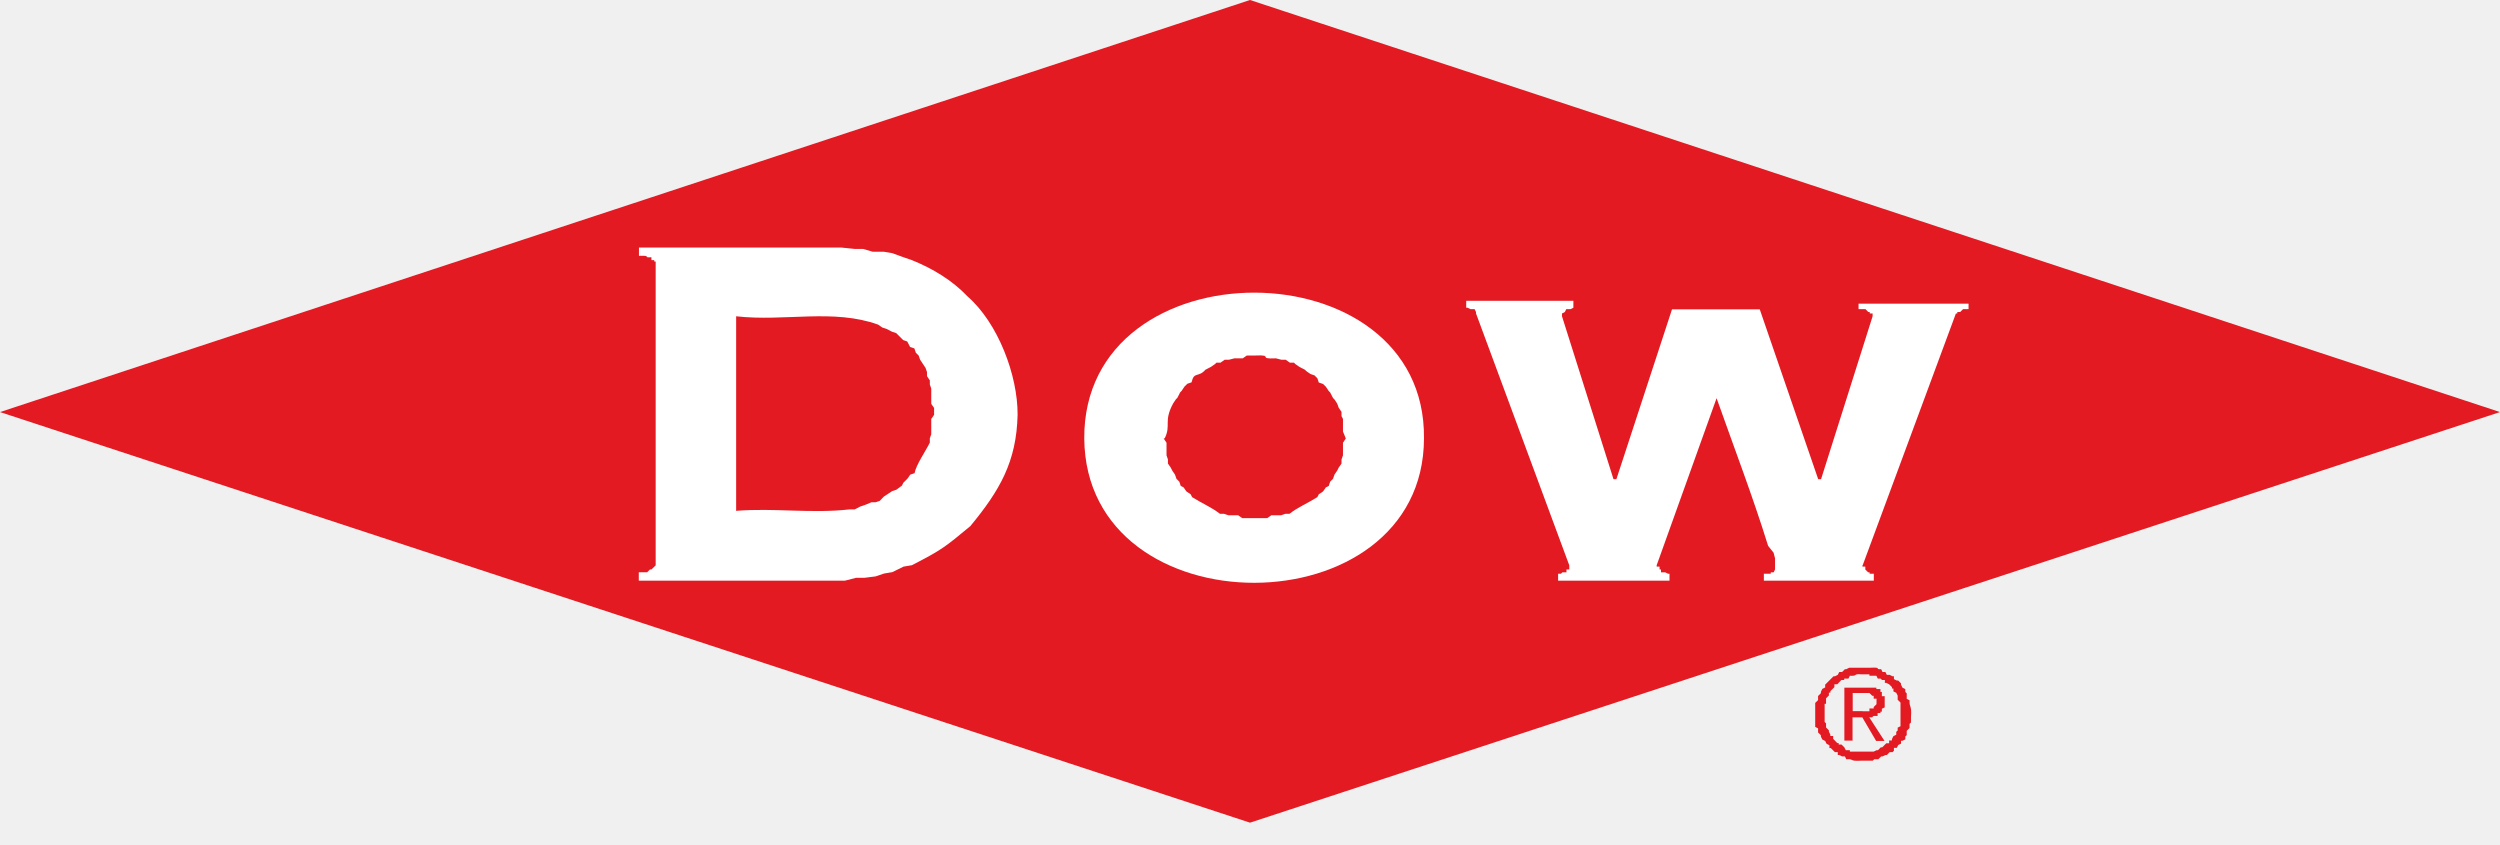
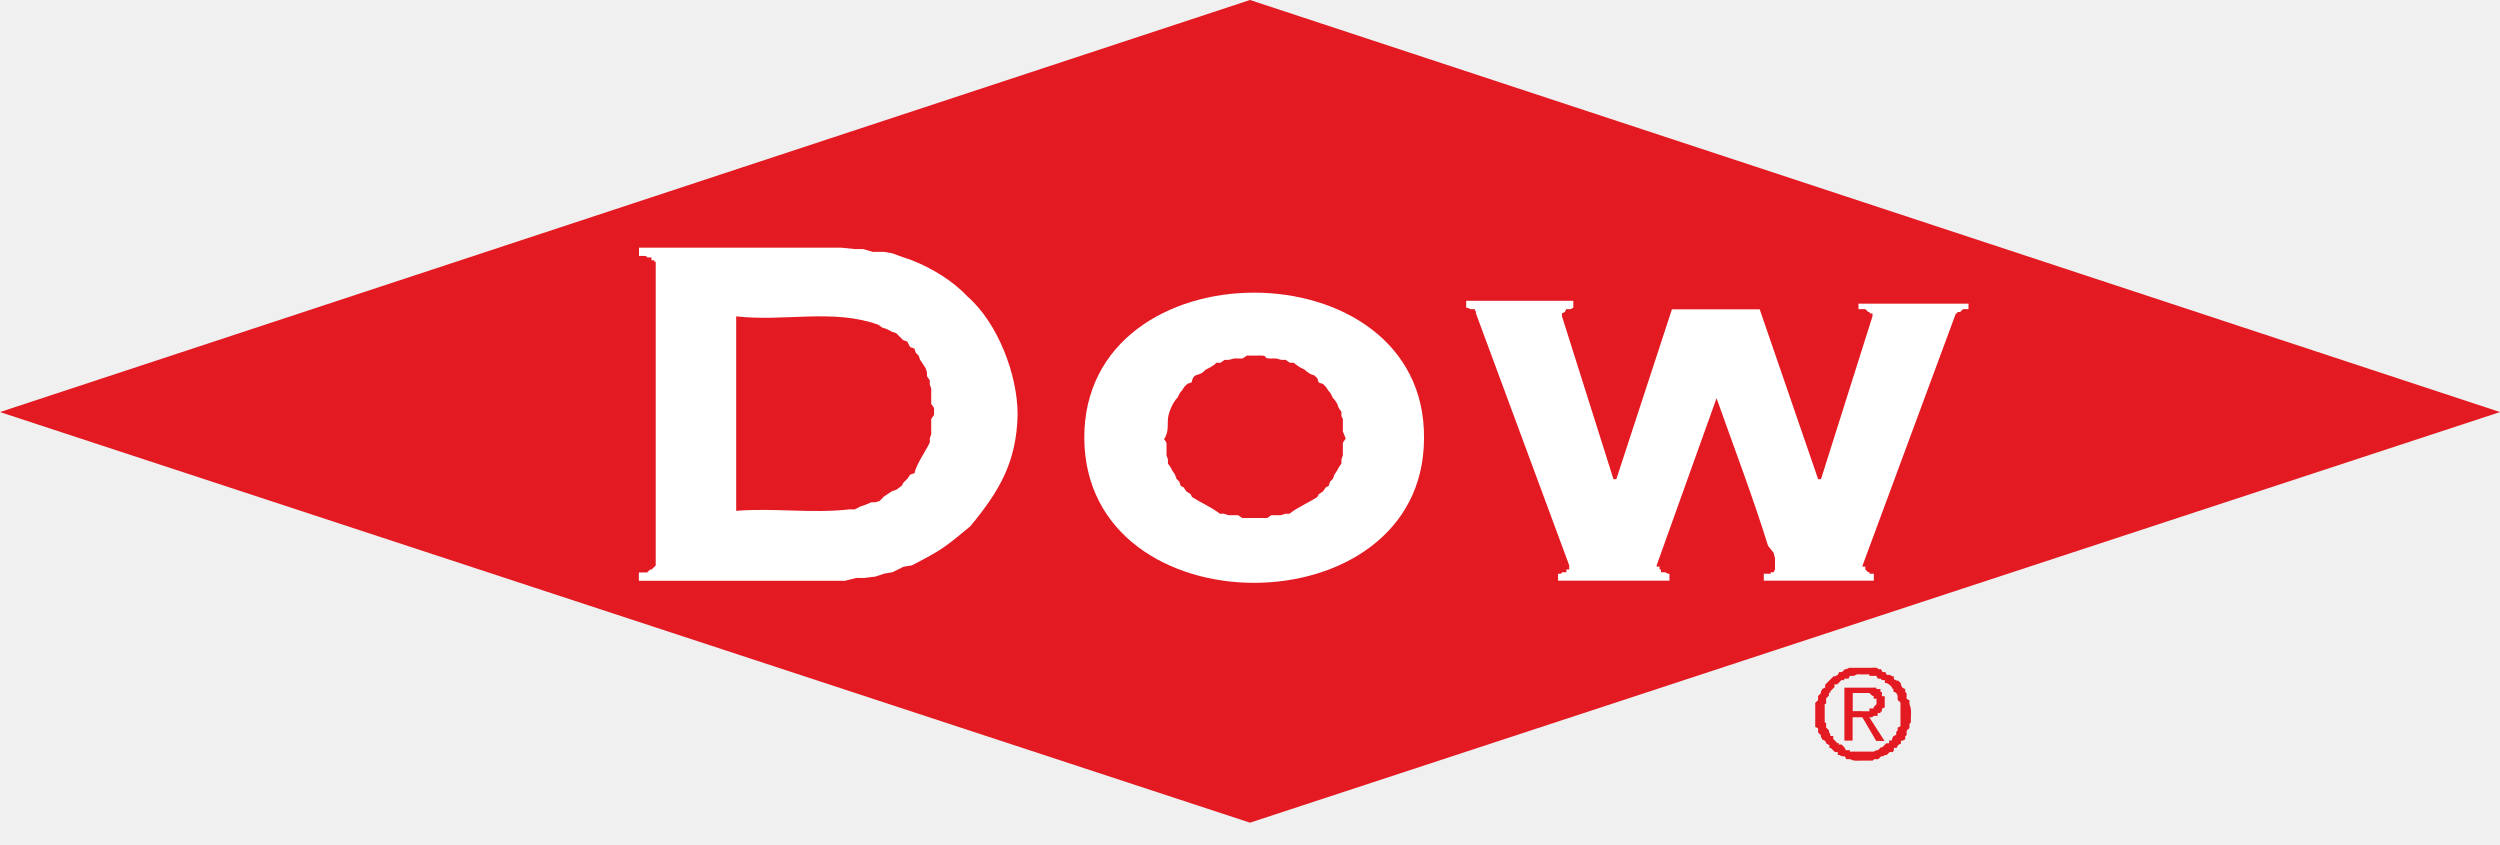
- <svg xmlns="http://www.w3.org/2000/svg" width="74" height="25" viewBox="0 0 74 25" fill="none">
-   <g clip-path="url(#clip0_2442_207345)">
-     <path fill-rule="evenodd" clip-rule="evenodd" d="M55.13 21.054H55.335V20.97H55.461V20.928L55.545 20.844V20.681H55.461V20.596H55.419L55.335 20.512H54.84V21.049H55.13M54.84 21.922H54.593V20.355H55.54V20.397H55.661V20.481H55.703V20.607H55.787V20.938L55.703 20.98V21.065H55.661V21.107H55.577V21.191H55.456L55.413 21.233H55.329L55.782 21.932H55.534L55.124 21.233H54.835V21.932L54.84 21.922ZM55.13 22.248H55.461L55.545 22.206H55.587L55.671 22.122H55.713L55.834 22.001H55.918V21.917H56.002V21.875L56.045 21.79L56.129 21.748V21.664L56.171 21.622V21.538L56.255 21.496V20.796L56.171 20.712V20.591L56.129 20.507L56.045 20.465V20.381H56.002V20.339L55.918 20.255L55.834 20.213H55.792V20.128H55.708L55.666 20.086H55.582L55.54 20.002H55.335V19.96H55.087C54.846 19.939 54.998 20.018 54.756 20.002L54.714 20.086H54.588V20.128H54.504L54.383 20.255H54.298V20.339L54.178 20.46V20.502H54.135V20.586L54.051 20.67V20.833H54.009V21.37L54.051 21.412V21.533L54.135 21.617V21.659L54.178 21.743V21.785H54.262V21.869L54.383 21.995H54.425V22.038H54.509L54.593 22.122L54.635 22.206H54.756V22.248H55.13ZM53.73 21.096V20.807L53.815 20.723V20.602L53.899 20.518V20.476L53.941 20.391L54.025 20.349V20.265L54.272 20.018H54.314L54.398 19.976L54.441 19.892H54.525L54.609 19.808H54.651L54.735 19.765H55.35C55.745 19.744 55.461 19.818 55.682 19.808L55.724 19.892H55.808L55.85 19.976H55.934L56.018 20.018H56.06V20.102L56.145 20.144H56.187L56.271 20.228V20.27L56.313 20.355L56.397 20.397V20.481L56.439 20.523V20.686L56.523 20.728C56.513 20.959 56.592 20.86 56.565 21.222V21.385L56.523 21.427V21.548L56.439 21.633V21.759L56.397 21.801V21.885L56.313 21.927H56.271V22.011L56.187 22.053L56.145 22.137H56.06V22.222L56.018 22.264H55.934L55.85 22.348H55.808L55.724 22.39H55.682L55.597 22.474H55.477L55.434 22.516H55.103C54.693 22.537 54.909 22.458 54.651 22.474L54.609 22.39H54.525L54.441 22.348H54.398V22.264H54.314L54.193 22.143H54.151V22.059L54.067 22.017L54.025 21.932L53.941 21.89L53.899 21.806V21.764L53.815 21.68V21.559L53.73 21.517V21.107V21.096Z" fill="#E31A22" />
-     <path fill-rule="evenodd" clip-rule="evenodd" d="M37 24.351L73.999 12.197L37 0L0 12.197L37 24.351Z" fill="#E31A22" />
-     <path fill-rule="evenodd" clip-rule="evenodd" d="M21.796 15.12C22.916 15.031 24.031 15.205 25.135 15.079H25.298L25.461 14.994L25.588 14.952L25.793 14.868H25.914L26.04 14.826L26.161 14.7L26.408 14.537L26.534 14.495L26.697 14.374L26.739 14.29L26.86 14.169L26.945 14.048L27.071 14.006C27.118 13.753 27.397 13.359 27.523 13.101V12.975L27.565 12.854V12.402L27.649 12.28V12.075L27.565 11.954V11.502L27.523 11.381V11.26L27.439 11.134V11.013L27.397 10.892L27.234 10.645L27.192 10.524L27.108 10.44L27.066 10.313L26.939 10.271L26.855 10.108L26.734 10.066L26.529 9.861L26.403 9.819L26.24 9.735L26.113 9.693L25.993 9.609C24.662 9.13 23.221 9.525 21.79 9.362V15.131M19.408 7.868V7.742H19.366V7.7H19.282V7.615C18.977 7.631 19.34 7.558 18.913 7.573V7.326H24.888L25.298 7.368H25.546L25.835 7.452H26.166L26.413 7.494L26.745 7.615L26.992 7.7C27.597 7.942 28.191 8.299 28.638 8.773C29.543 9.561 30.126 11.108 30.121 12.275C30.09 13.669 29.59 14.521 28.722 15.573C27.965 16.199 27.891 16.267 26.992 16.73L26.745 16.772L26.413 16.935L26.166 16.977L25.919 17.061L25.588 17.103H25.34L25.009 17.188H18.908V16.94H19.155L19.239 16.856H19.282L19.408 16.735V7.868Z" fill="white" />
-     <path fill-rule="evenodd" clip-rule="evenodd" d="M34.445 12.979L34.529 13.106V13.479L34.571 13.6V13.721L34.655 13.842L34.697 13.926L34.781 14.052L34.823 14.173L34.908 14.257L34.95 14.384L35.034 14.426L35.118 14.547L35.244 14.631L35.286 14.715C35.586 14.904 35.844 15.004 36.112 15.209H36.233L36.359 15.251H36.648L36.769 15.336H37.511L37.632 15.251H37.921L38.047 15.209H38.168C38.431 15.004 38.694 14.904 38.994 14.715L39.036 14.631L39.162 14.547L39.247 14.426L39.331 14.384L39.373 14.257L39.457 14.173L39.499 14.052L39.583 13.926L39.625 13.842L39.709 13.721V13.6L39.752 13.479V13.106L39.836 12.979L39.752 12.774V12.401L39.709 12.317V12.191L39.625 12.069L39.583 11.949L39.499 11.822L39.457 11.78L39.373 11.617L39.331 11.575L39.247 11.449L39.162 11.365L39.036 11.323L38.994 11.197L38.91 11.112L38.789 11.07L38.668 10.986L38.626 10.944L38.463 10.86L38.342 10.776L38.3 10.734H38.179L38.058 10.649H37.932L37.769 10.607C37.19 10.634 37.732 10.497 37.153 10.523H36.906L36.785 10.607H36.538L36.375 10.649H36.249L36.128 10.734H36.007L35.965 10.776L35.844 10.86L35.681 10.944C35.47 11.186 35.344 10.986 35.27 11.317L35.144 11.36L35.06 11.444L34.976 11.57L34.934 11.612L34.85 11.775L34.808 11.817L34.724 11.943C34.434 12.485 34.671 12.574 34.476 12.974M42.15 12.979C42.134 18.654 32.141 18.696 32.094 12.979C32.062 7.205 42.213 7.241 42.15 12.979Z" fill="white" />
-     <path fill-rule="evenodd" clip-rule="evenodd" d="M55.129 16.73V16.772H55.213V16.857L55.297 16.941H55.339V16.983H55.465V17.188H52.21V16.983H52.415V16.941H52.499L52.541 16.857V16.525L52.499 16.362L52.336 16.157C51.879 14.684 51.326 13.243 50.811 11.786L49.038 16.73V16.772H49.123V16.857H49.165V16.941H49.291L49.375 16.983H49.417V17.188H46.12V16.983H46.204L46.246 16.941H46.367V16.857H46.451V16.735L43.69 9.278V9.236L43.648 9.151H43.527L43.443 9.109H43.4V8.904H46.572V9.109L46.488 9.151H46.361L46.319 9.236L46.235 9.278V9.362L47.76 14.185H47.845L49.491 9.157H52.089L53.819 14.185H53.903L55.429 9.362V9.278H55.344V9.236H55.302L55.218 9.151H55.013V8.988H58.269V9.151H58.106L58.021 9.236H57.937V9.278H57.895L55.134 16.735" fill="white" />
+ <svg xmlns="http://www.w3.org/2000/svg" fill="none" height="25" viewBox="0 0 74 25" width="74">
+   <clipPath id="a">
+     <path d="m0 0h73.999v24.351h-73.999z" />
+   </clipPath>
+   <g clip-path="url(#a)" clip-rule="evenodd" fill-rule="evenodd">
+     <path d="m55.13 21.054h.205v-.084h.126v-.042l.084-.084v-.163h-.084v-.084h-.042l-.084-.084h-.494v.536h.289m-.289.873h-.247v-1.567h.947v.042h.121v.084h.042v.126h.084v.331l-.084.042v.084h-.042v.042h-.084v.084h-.121l-.042.042h-.084l.452.7h-.247l-.41-.7h-.289v.7zm.289.326h.331l.084-.042h.042l.084-.084h.042l.121-.121h.084v-.084h.084v-.042l.042-.084.084-.042v-.084l.042-.042v-.084l.084-.042v-.699l-.084-.084v-.121l-.042-.084-.084-.042v-.084h-.042v-.042l-.084-.084-.084-.042h-.042v-.084h-.084l-.042-.042h-.084l-.042-.084h-.205v-.042h-.247c-.242-.021-.089.058-.331.042l-.042.084h-.126v.042h-.084l-.121.126h-.084v.084l-.121.121v.042h-.042v.084l-.084.084v.163h-.042v.536l.042.042v.121l.084.084v.042l.042.084v.042h.084v.084l.121.126h.042v.042h.084l.084.084.042.084h.121v.042zm-1.399-1.152v-.289l.084-.084v-.121l.084-.084v-.042l.042-.084.084-.042v-.084l.247-.247h.042l.084-.042.042-.084h.084l.084-.084h.042l.084-.042h.615c.395-.021.111.053.331.042l.042.084h.084l.042.084h.084l.084.042h.042v.084l.084.042h.042l.084.084v.042l.042.084.084.042v.084l.042.042v.163l.084.042c-.011.231.068.132.042.494v.163l-.042.042v.121l-.084.084v.126l-.042.042v.084l-.084.042h-.042v.084l-.084.042-.042.084h-.084v.084l-.042.042h-.084l-.084.084h-.042l-.084.042h-.042l-.084.084h-.121l-.042.042h-.331c-.41.021-.195-.058-.452-.042l-.042-.084h-.084l-.084-.042h-.042v-.084h-.084l-.121-.121h-.042v-.084l-.084-.042-.042-.084-.084-.042-.042-.084v-.042l-.084-.084v-.121l-.084-.042v-.41z" fill="#e31a22" />
+     <path d="m37 24.351 37-12.154-37-12.197-37 12.197z" fill="#e31a22" />
+     <g fill="#fff">
+       <path d="m21.796 15.12c1.12-.089 2.235.084 3.34-.042h.163l.163-.084.126-.042.205-.084h.121l.126-.042.121-.126.247-.163.126-.042.163-.121.042-.084.121-.121.084-.121.126-.042c.047-.253.326-.647.452-.905v-.126l.042-.121v-.452l.084-.121v-.205l-.084-.121v-.452l-.042-.121v-.121l-.084-.126v-.121l-.042-.121-.163-.247-.042-.121-.084-.084-.042-.126-.126-.042-.084-.163-.121-.042-.205-.205-.126-.042-.163-.084-.126-.042-.121-.084c-1.331-.479-2.772-.084-4.202-.247v5.77m-2.382-7.263v-.126h-.042v-.042h-.084v-.084c-.305.016.058-.058-.368-.042v-.247h5.975l.41.042h.247l.289.084h.331l.247.042.331.121.247.084c.605.242 1.199.6 1.646 1.073.905.789 1.488 2.335 1.483 3.503-.032 1.394-.531 2.246-1.399 3.298-.757.626-.831.694-1.73 1.157l-.247.042-.331.163-.247.042-.247.084-.331.042h-.247l-.331.084h-6.101v-.247h.247l.084-.084h.042l.126-.121z" />
+       <path d="m34.445 12.979.084.126v.373l.042.121v.121l.084.121.042.084.084.126.042.121.084.084.042.126.084.042.084.121.126.084.042.084c.3.189.557.289.826.494h.121l.126.042h.289l.121.084h.742l.121-.084h.289l.126-.042h.121c.263-.205.526-.305.826-.494l.042-.084.126-.084.084-.121.084-.042.042-.126.084-.084.042-.121.084-.126.042-.084.084-.121v-.121l.042-.121v-.373l.084-.126-.084-.205v-.373l-.042-.084v-.126l-.084-.121-.042-.121-.084-.126-.042-.042-.084-.163-.042-.042-.084-.126-.084-.084-.126-.042-.042-.126-.084-.084-.121-.042-.121-.084-.042-.042-.163-.084-.121-.084-.042-.042h-.121l-.121-.084h-.126l-.163-.042c-.579.026-.037-.11-.615-.084h-.247l-.121.084h-.247l-.163.042h-.126l-.121.084h-.121l-.042.042-.121.084-.163.084c-.21.242-.337.042-.41.373l-.126.042-.084.084-.084.126-.042.042-.084.163-.042.042-.084.126c-.289.542-.053.631-.247 1.031m7.673.005c-.016 5.675-10.008 5.717-10.056 0-.032-5.775 10.119-5.738 10.056 0z" />
+       <path d="m55.129 16.73v.042h.084v.084l.084.084h.042v.042h.126v.205h-3.256v-.205h.205v-.042h.084l.042-.084v-.331l-.042-.163-.163-.205c-.458-1.473-1.01-2.914-1.525-4.371l-1.772 4.944v.042h.084v.084h.042v.084h.126l.084.042h.042v.205h-3.298v-.205h.084l.042-.042h.121v-.084h.084v-.121l-2.761-7.458v-.042l-.042-.084h-.121l-.084-.042h-.042v-.205h3.171v.205l-.084.042h-.126l-.042.084-.084.042v.084l1.525 4.823h.084l1.646-5.028h2.598l1.73 5.028h.084l1.525-4.823v-.084h-.084v-.042h-.042l-.084-.084h-.205v-.163h3.256v.163h-.163l-.084.084h-.084v.042h-.042l-2.761 7.458" />
+     </g>
  </g>
-   <defs>
-     <clipPath id="clip0_2442_207345">
-       <rect width="73.999" height="24.351" fill="white" />
-     </clipPath>
-   </defs>
</svg>
